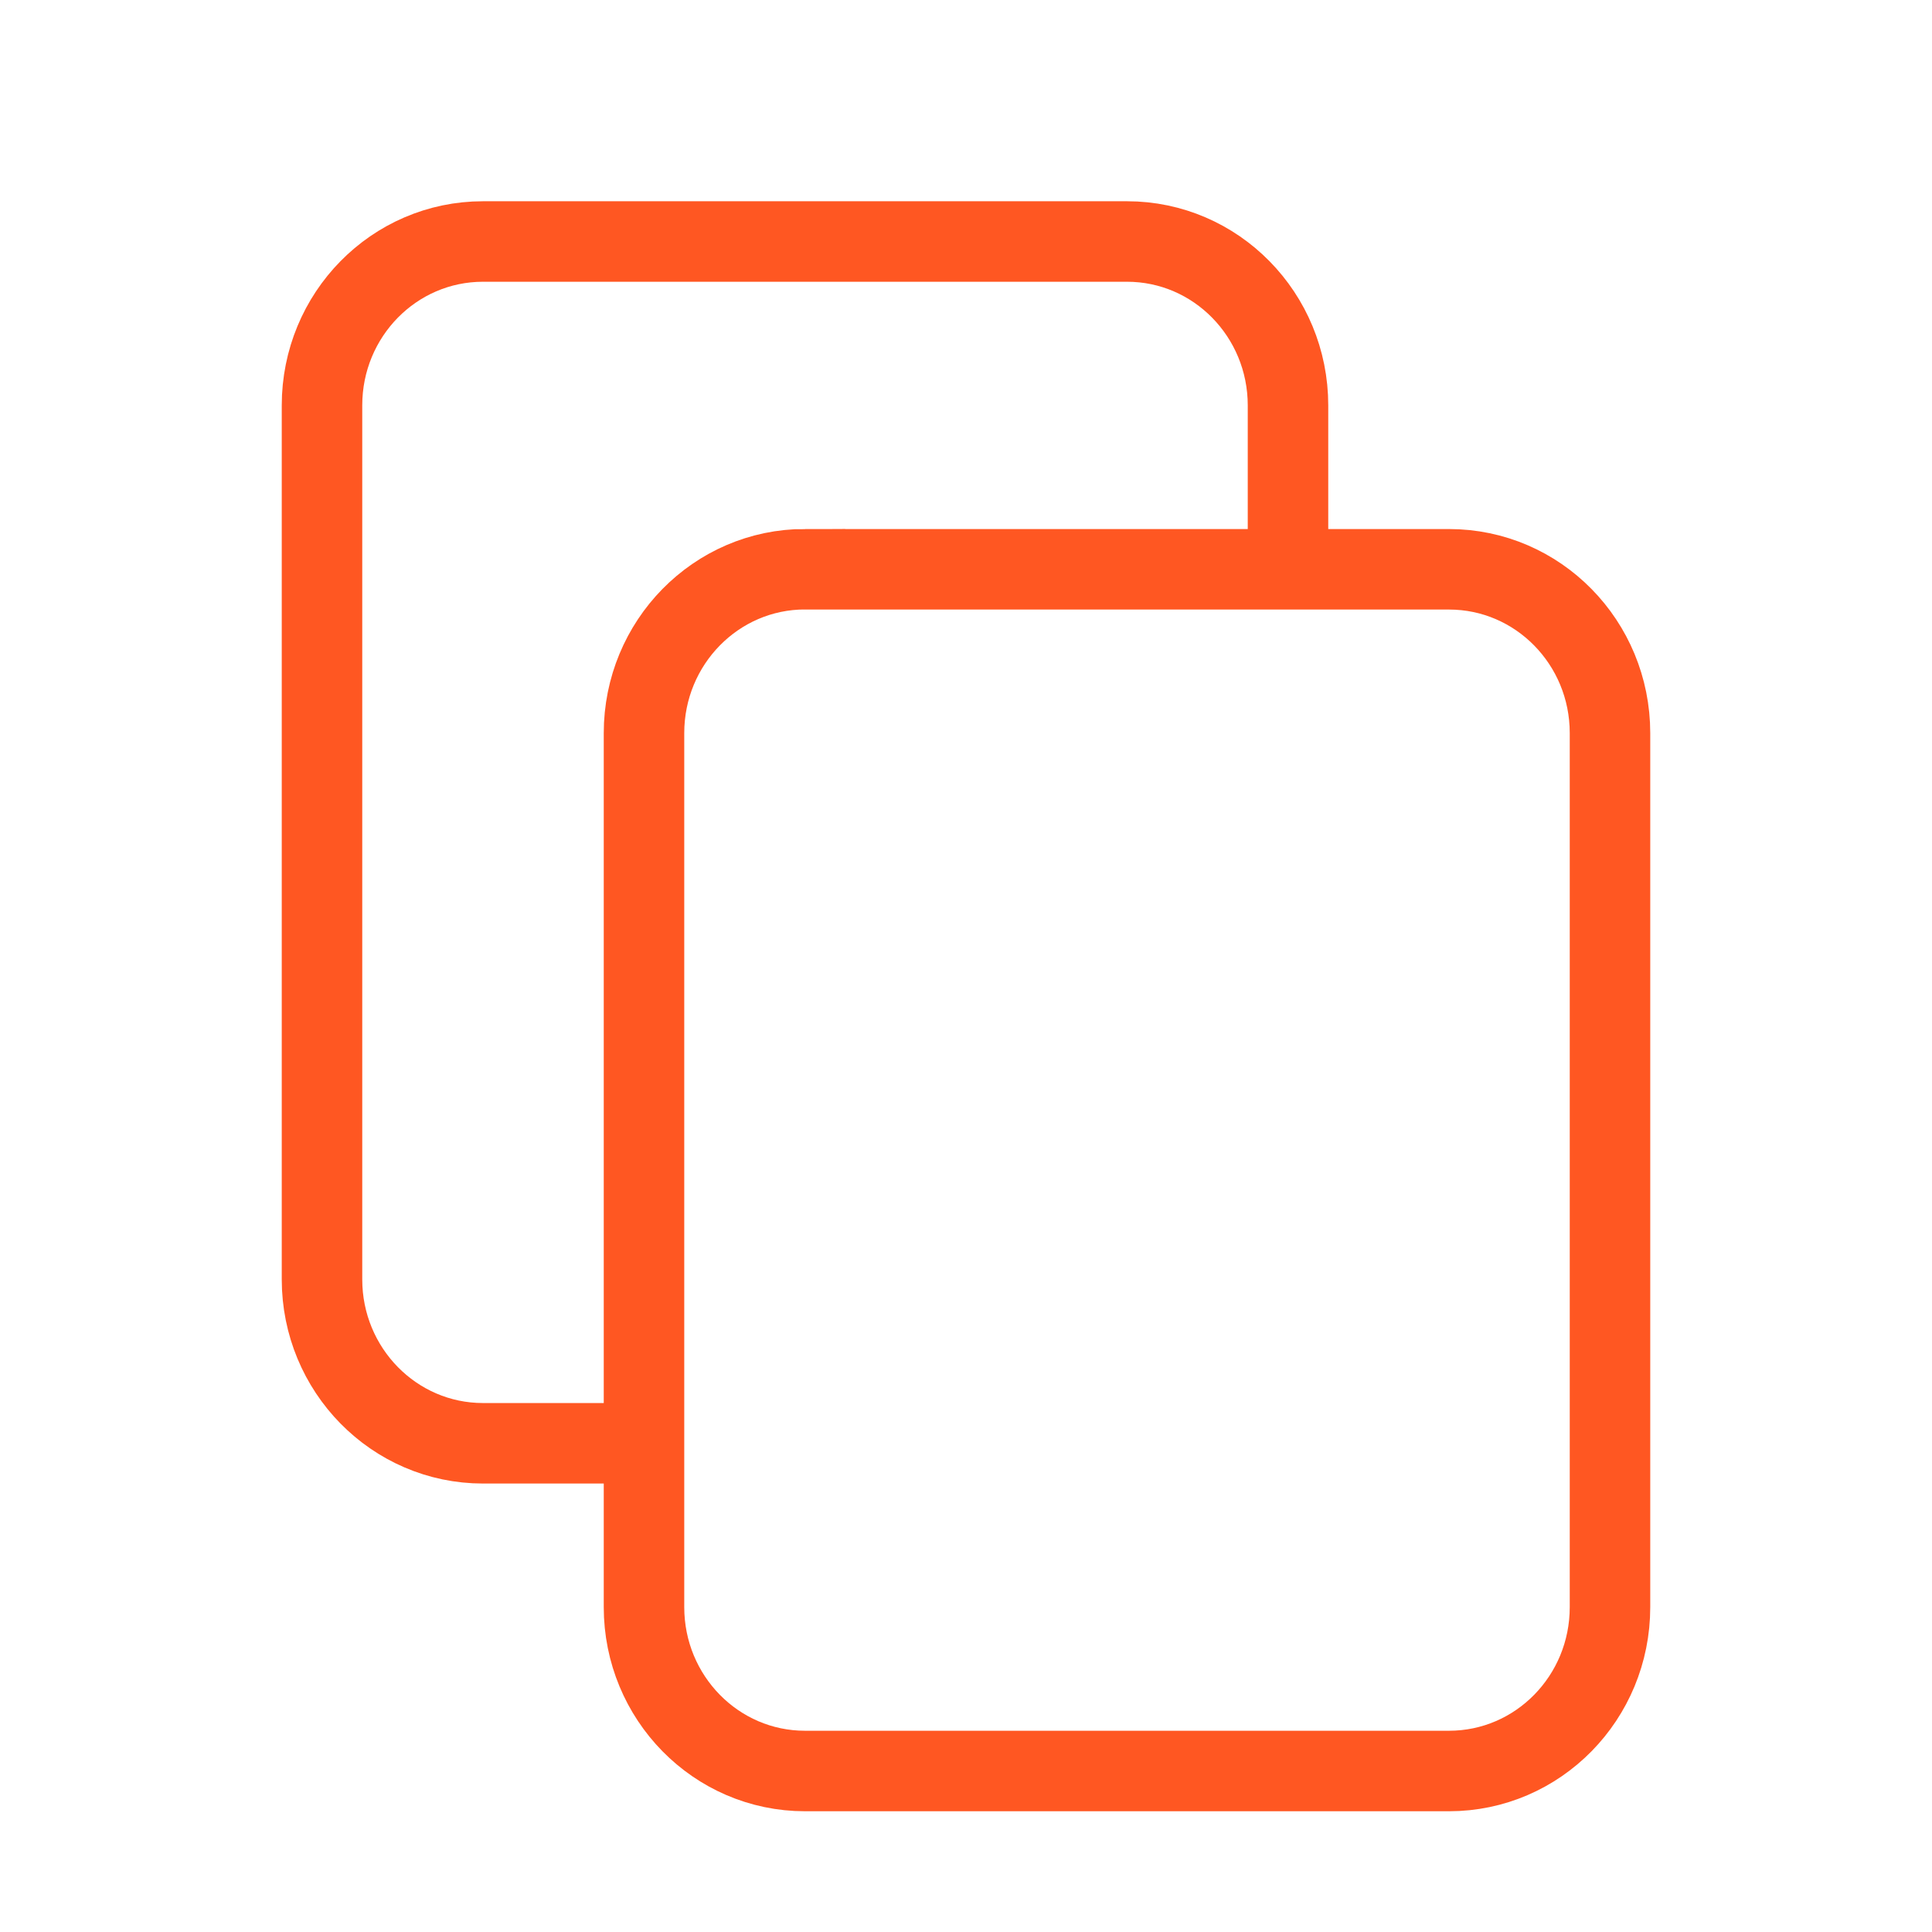
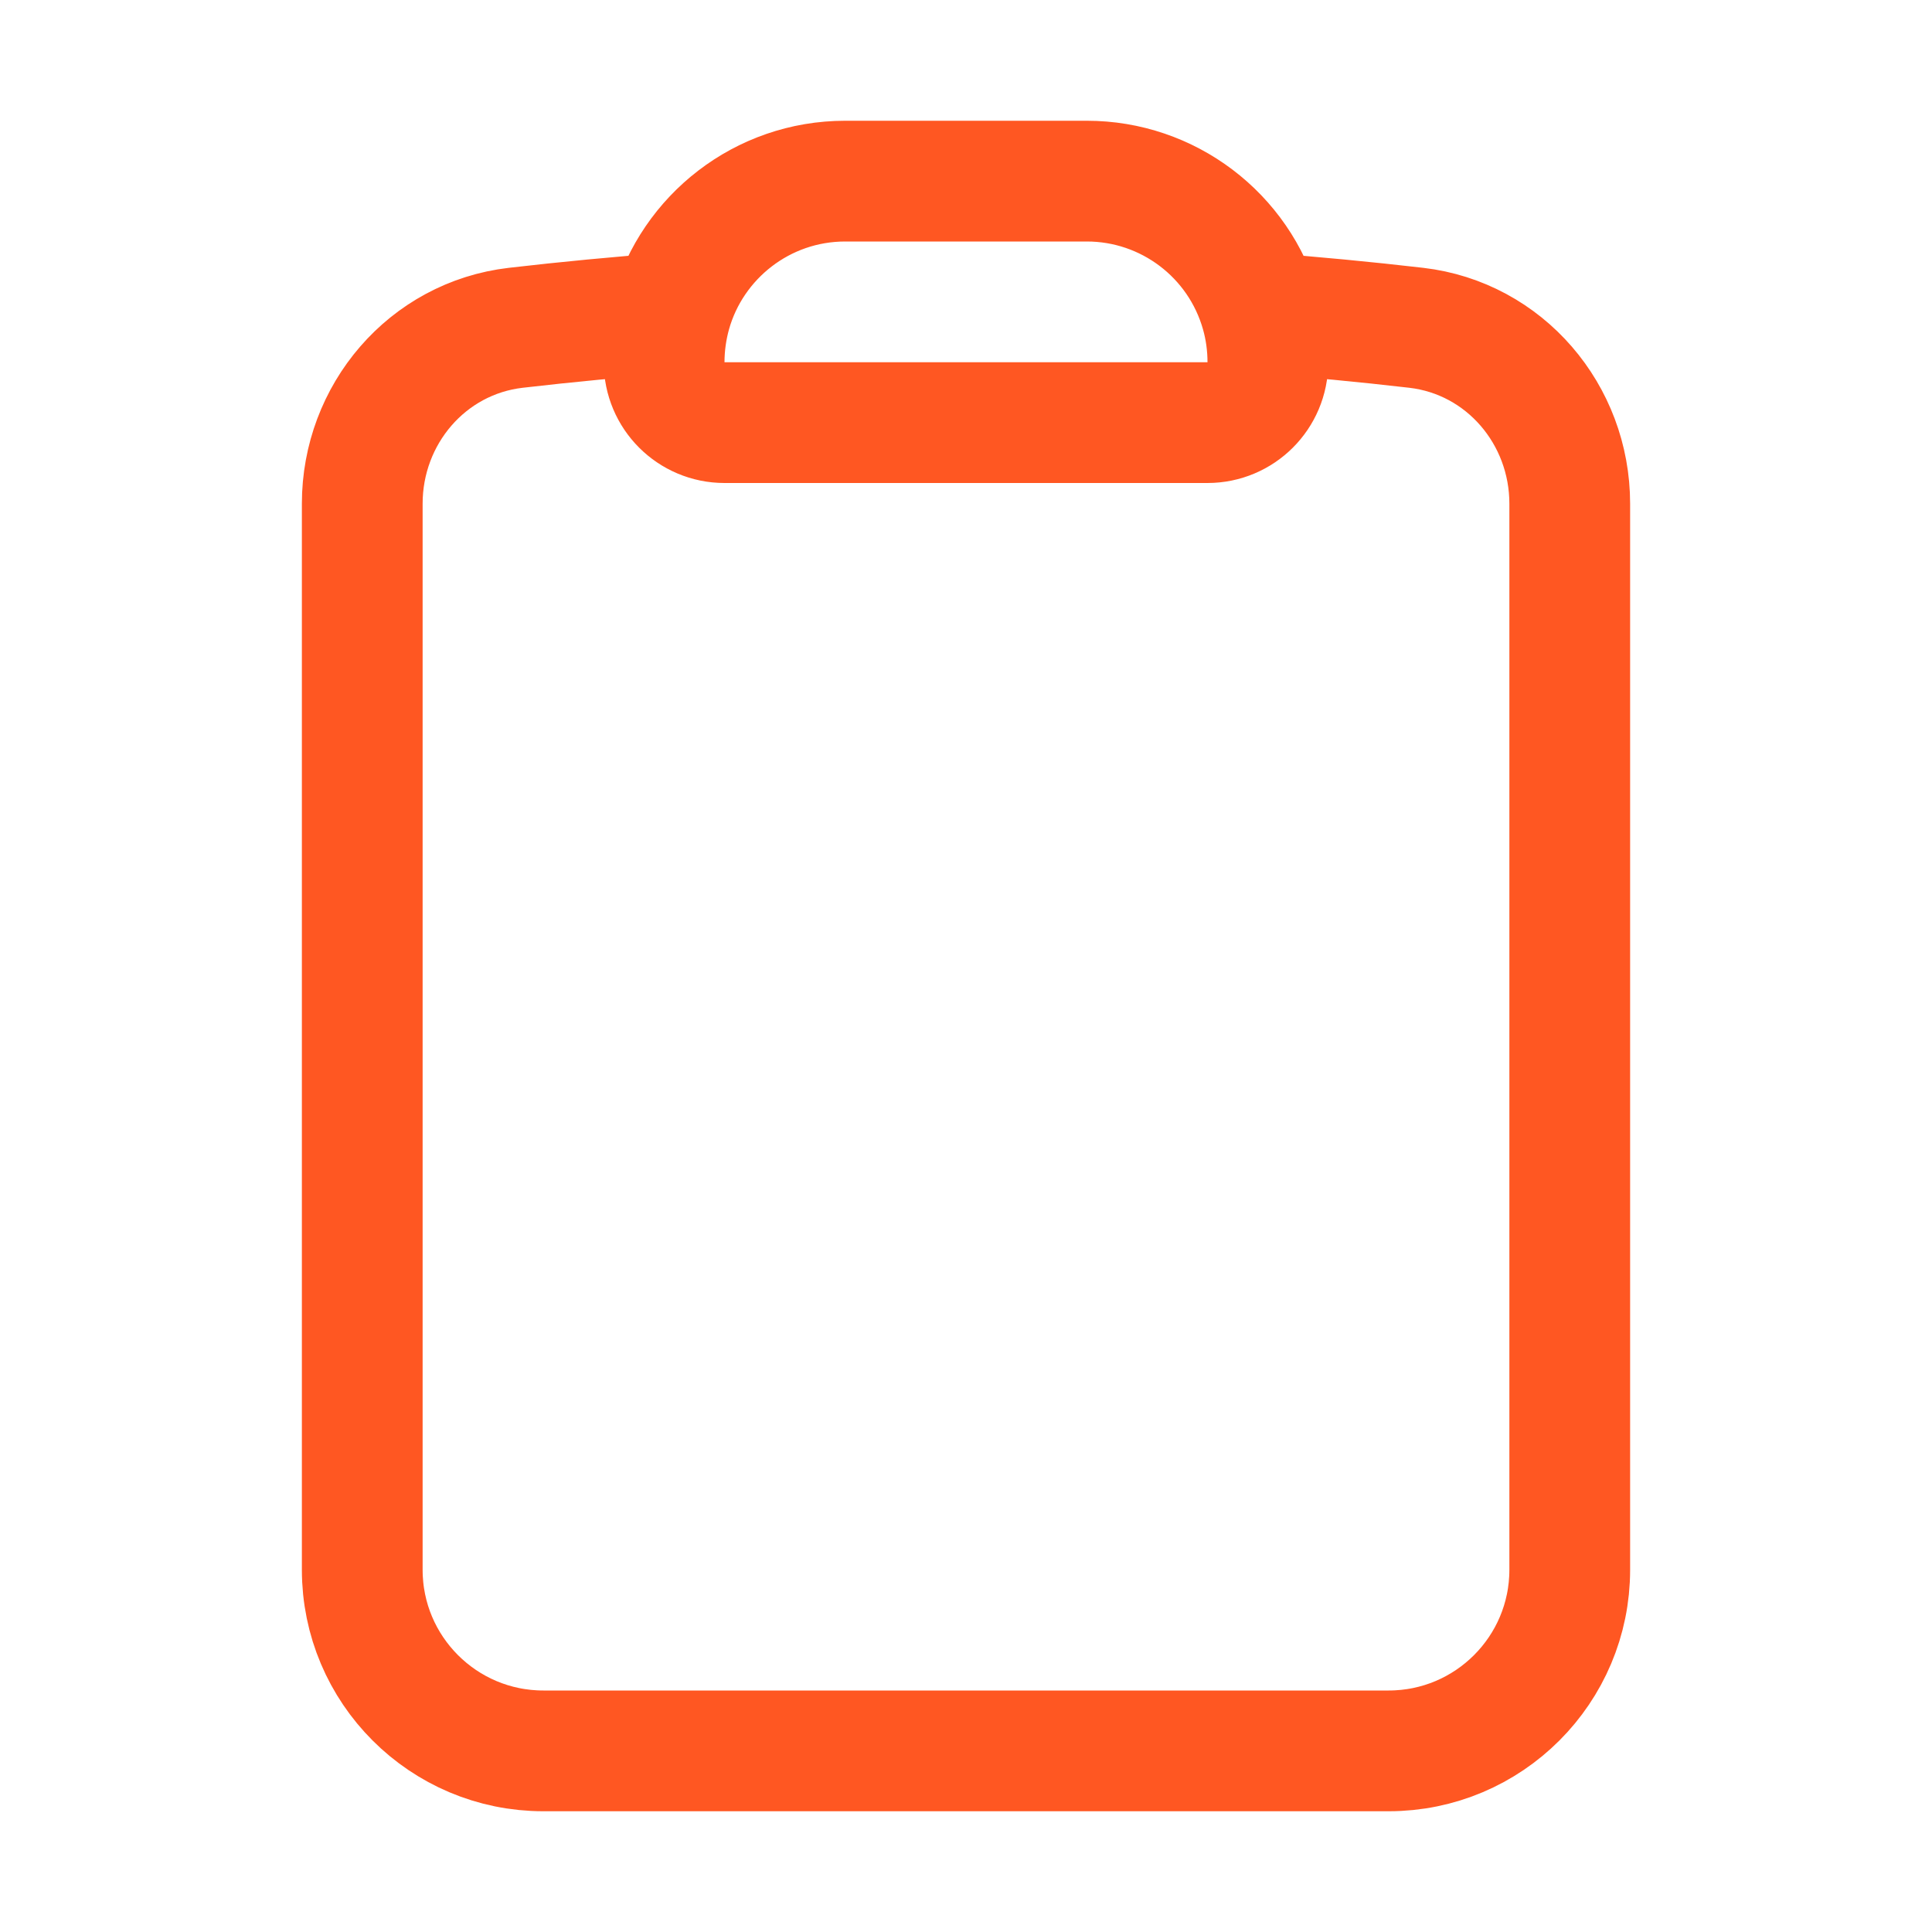
- <svg xmlns="http://www.w3.org/2000/svg" fill="none" shapeRendering="geometricPrecision" stroke="#FF5722" strokeLinecap="round" strokeLinejoin="round" strokeWidth="1.5" viewBox="0 0 24 24" width="14" height="14" version="1.1" id="svg4">
-   <defs id="defs8" />
-   <path d="M8 17.929H6c-1.105 0-2-.912-2-2.036V5.036C4 3.91 4.895 3 6 3h8c1.105 0 2 .911 2 2.036v1.866m-6 .17h8c1.105 0 2 .91 2 2.035v10.857C20 21.09 19.105 22 18 22h-8c-1.105 0-2-.911-2-2.036V9.107c0-1.124.895-2.036 2-2.036z" id="path2" />
+ <svg xmlns="http://www.w3.org/2000/svg" fill="none" viewBox="0 0 24 24" stroke-width="1.5" stroke="#FF5722" class="w-6 h-6">
+   <path stroke-linecap="round" stroke-linejoin="round" d="M15.666 3.888A2.25 2.25 0 0 0 13.5 2.25h-3c-1.03 0-1.9.693-2.166 1.638m7.332 0c.055.194.084.4.084.612v0a.75.75 0 0 1-.75.75H9a.75.75 0 0 1-.75-.75v0c0-.212.03-.418.084-.612m7.332 0c.646.049 1.288.11 1.927.184 1.1.128 1.907 1.077 1.907 2.185V19.5a2.25 2.25 0 0 1-2.25 2.25H6.75A2.25 2.25 0 0 1 4.5 19.5V6.257c0-1.108.806-2.057 1.907-2.185a48.208 48.208 0 0 1 1.927-.184" />
</svg>
